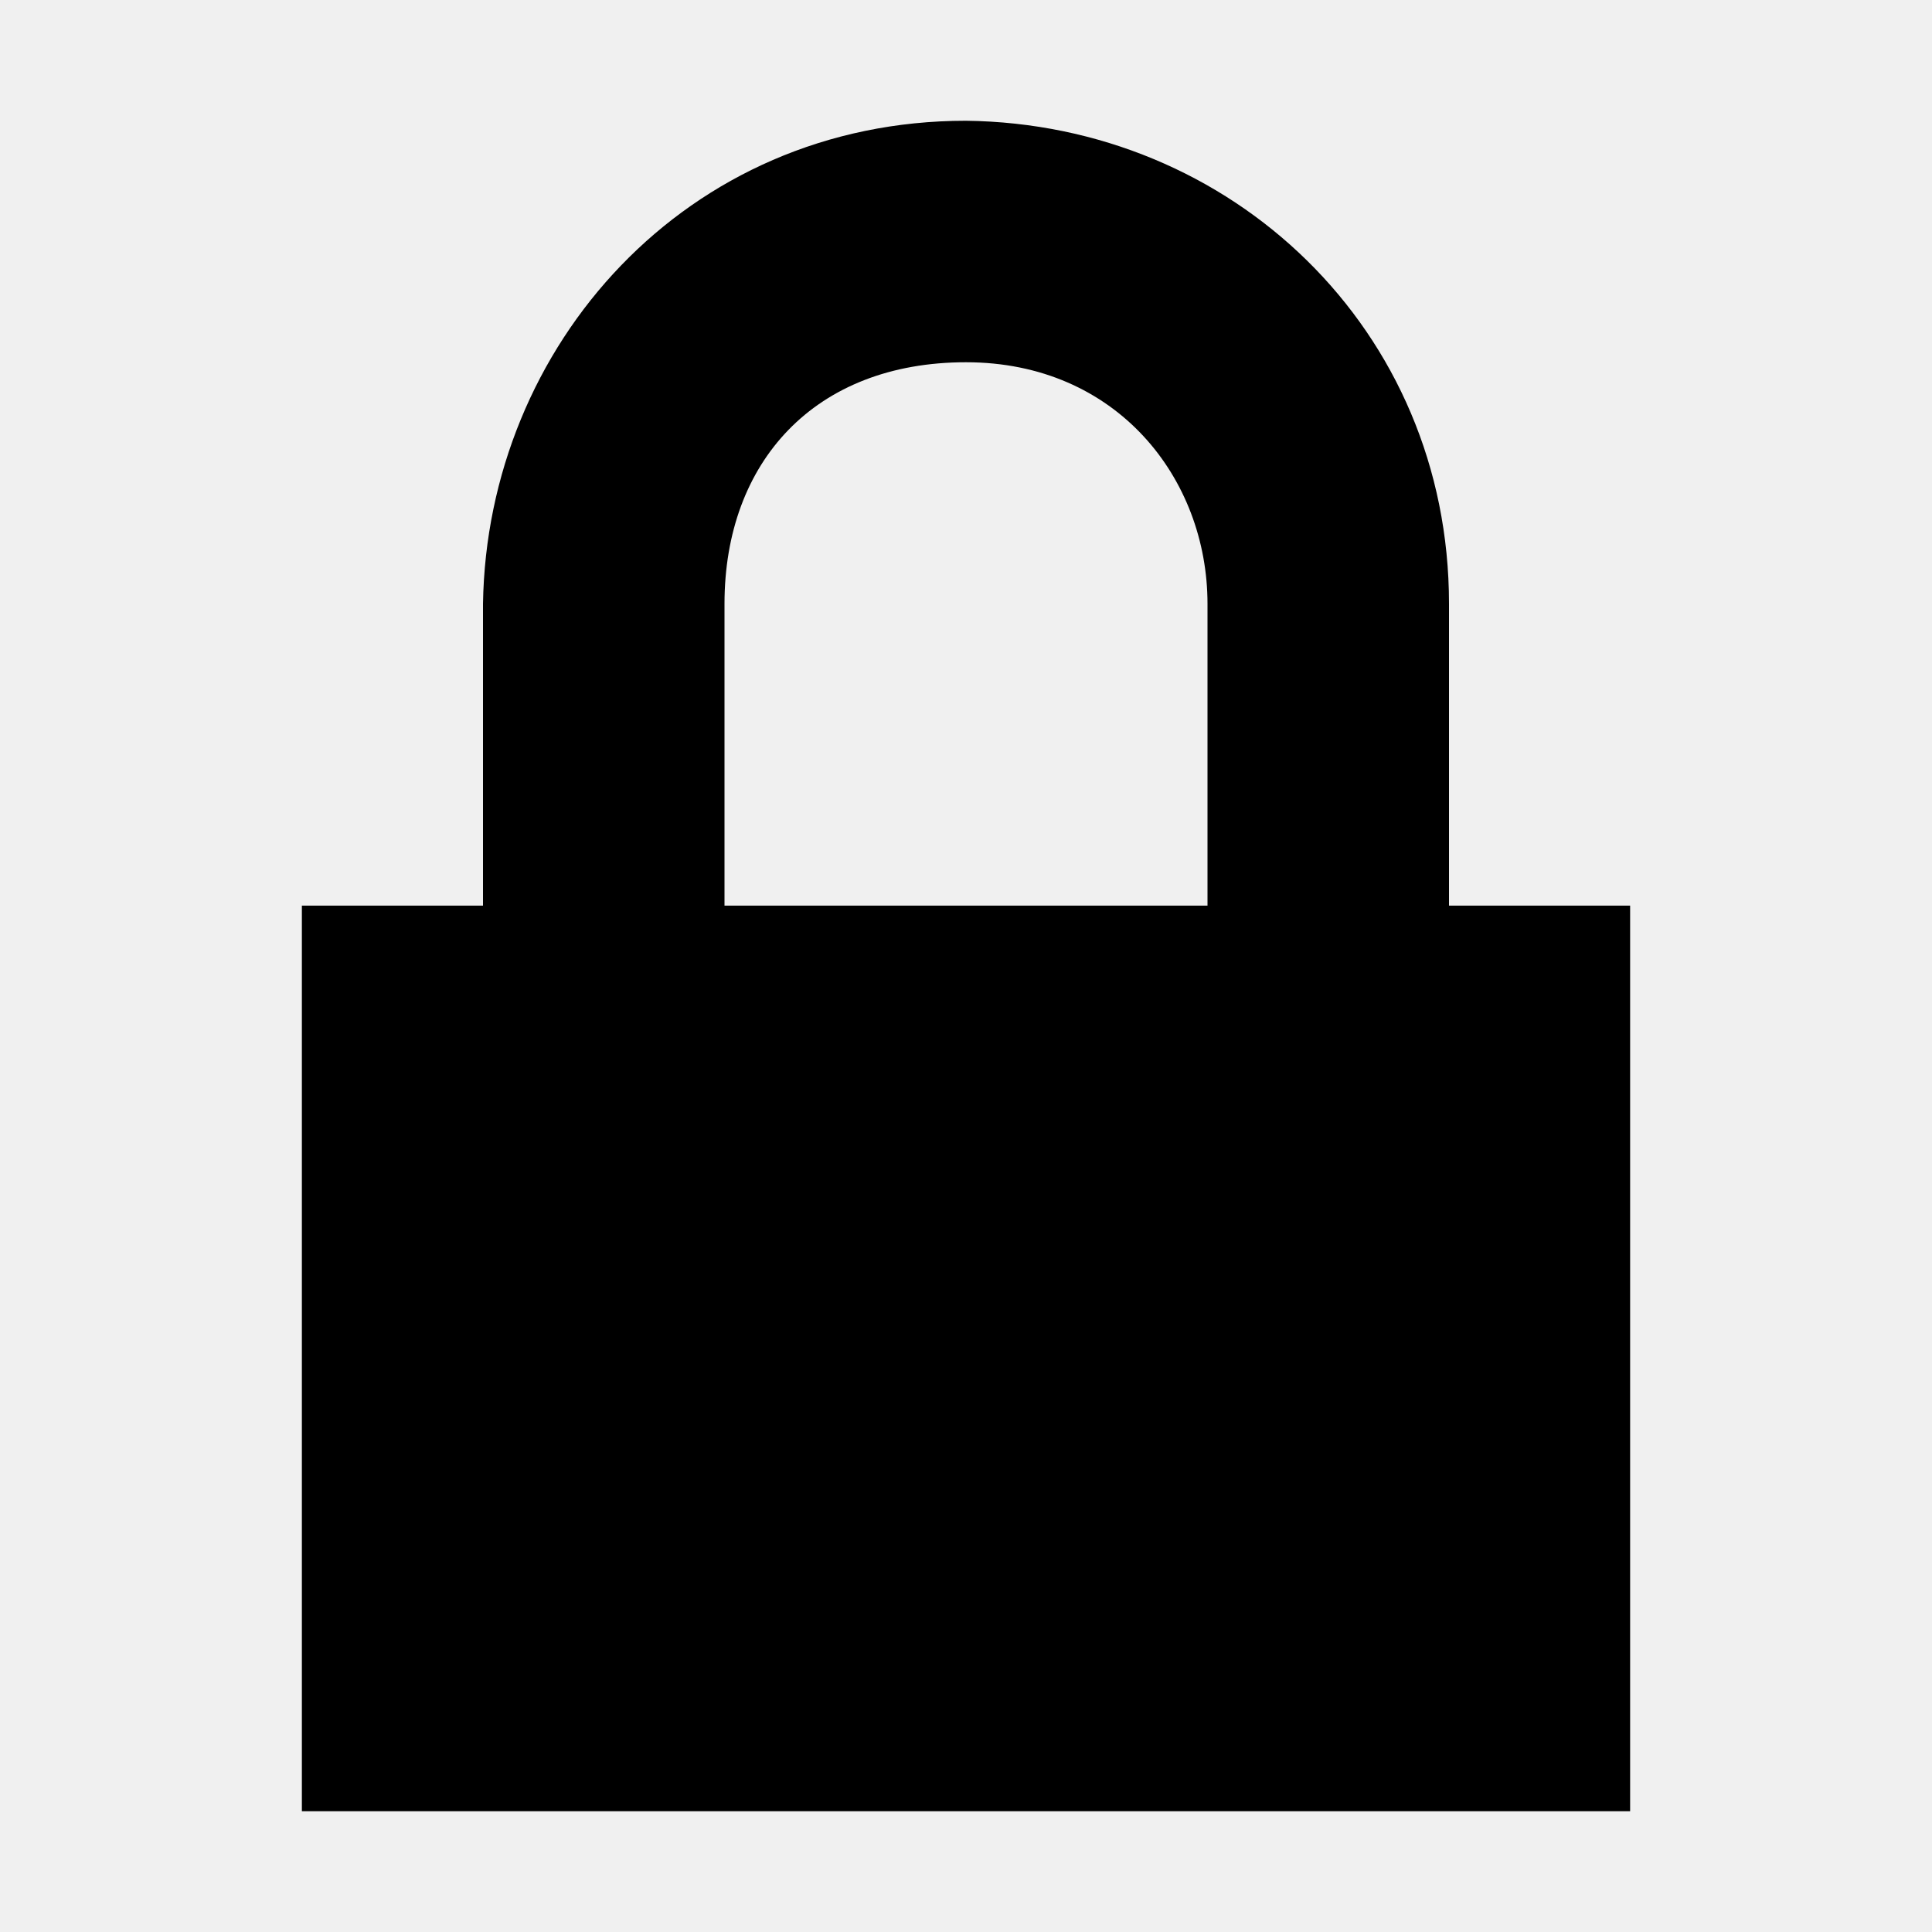
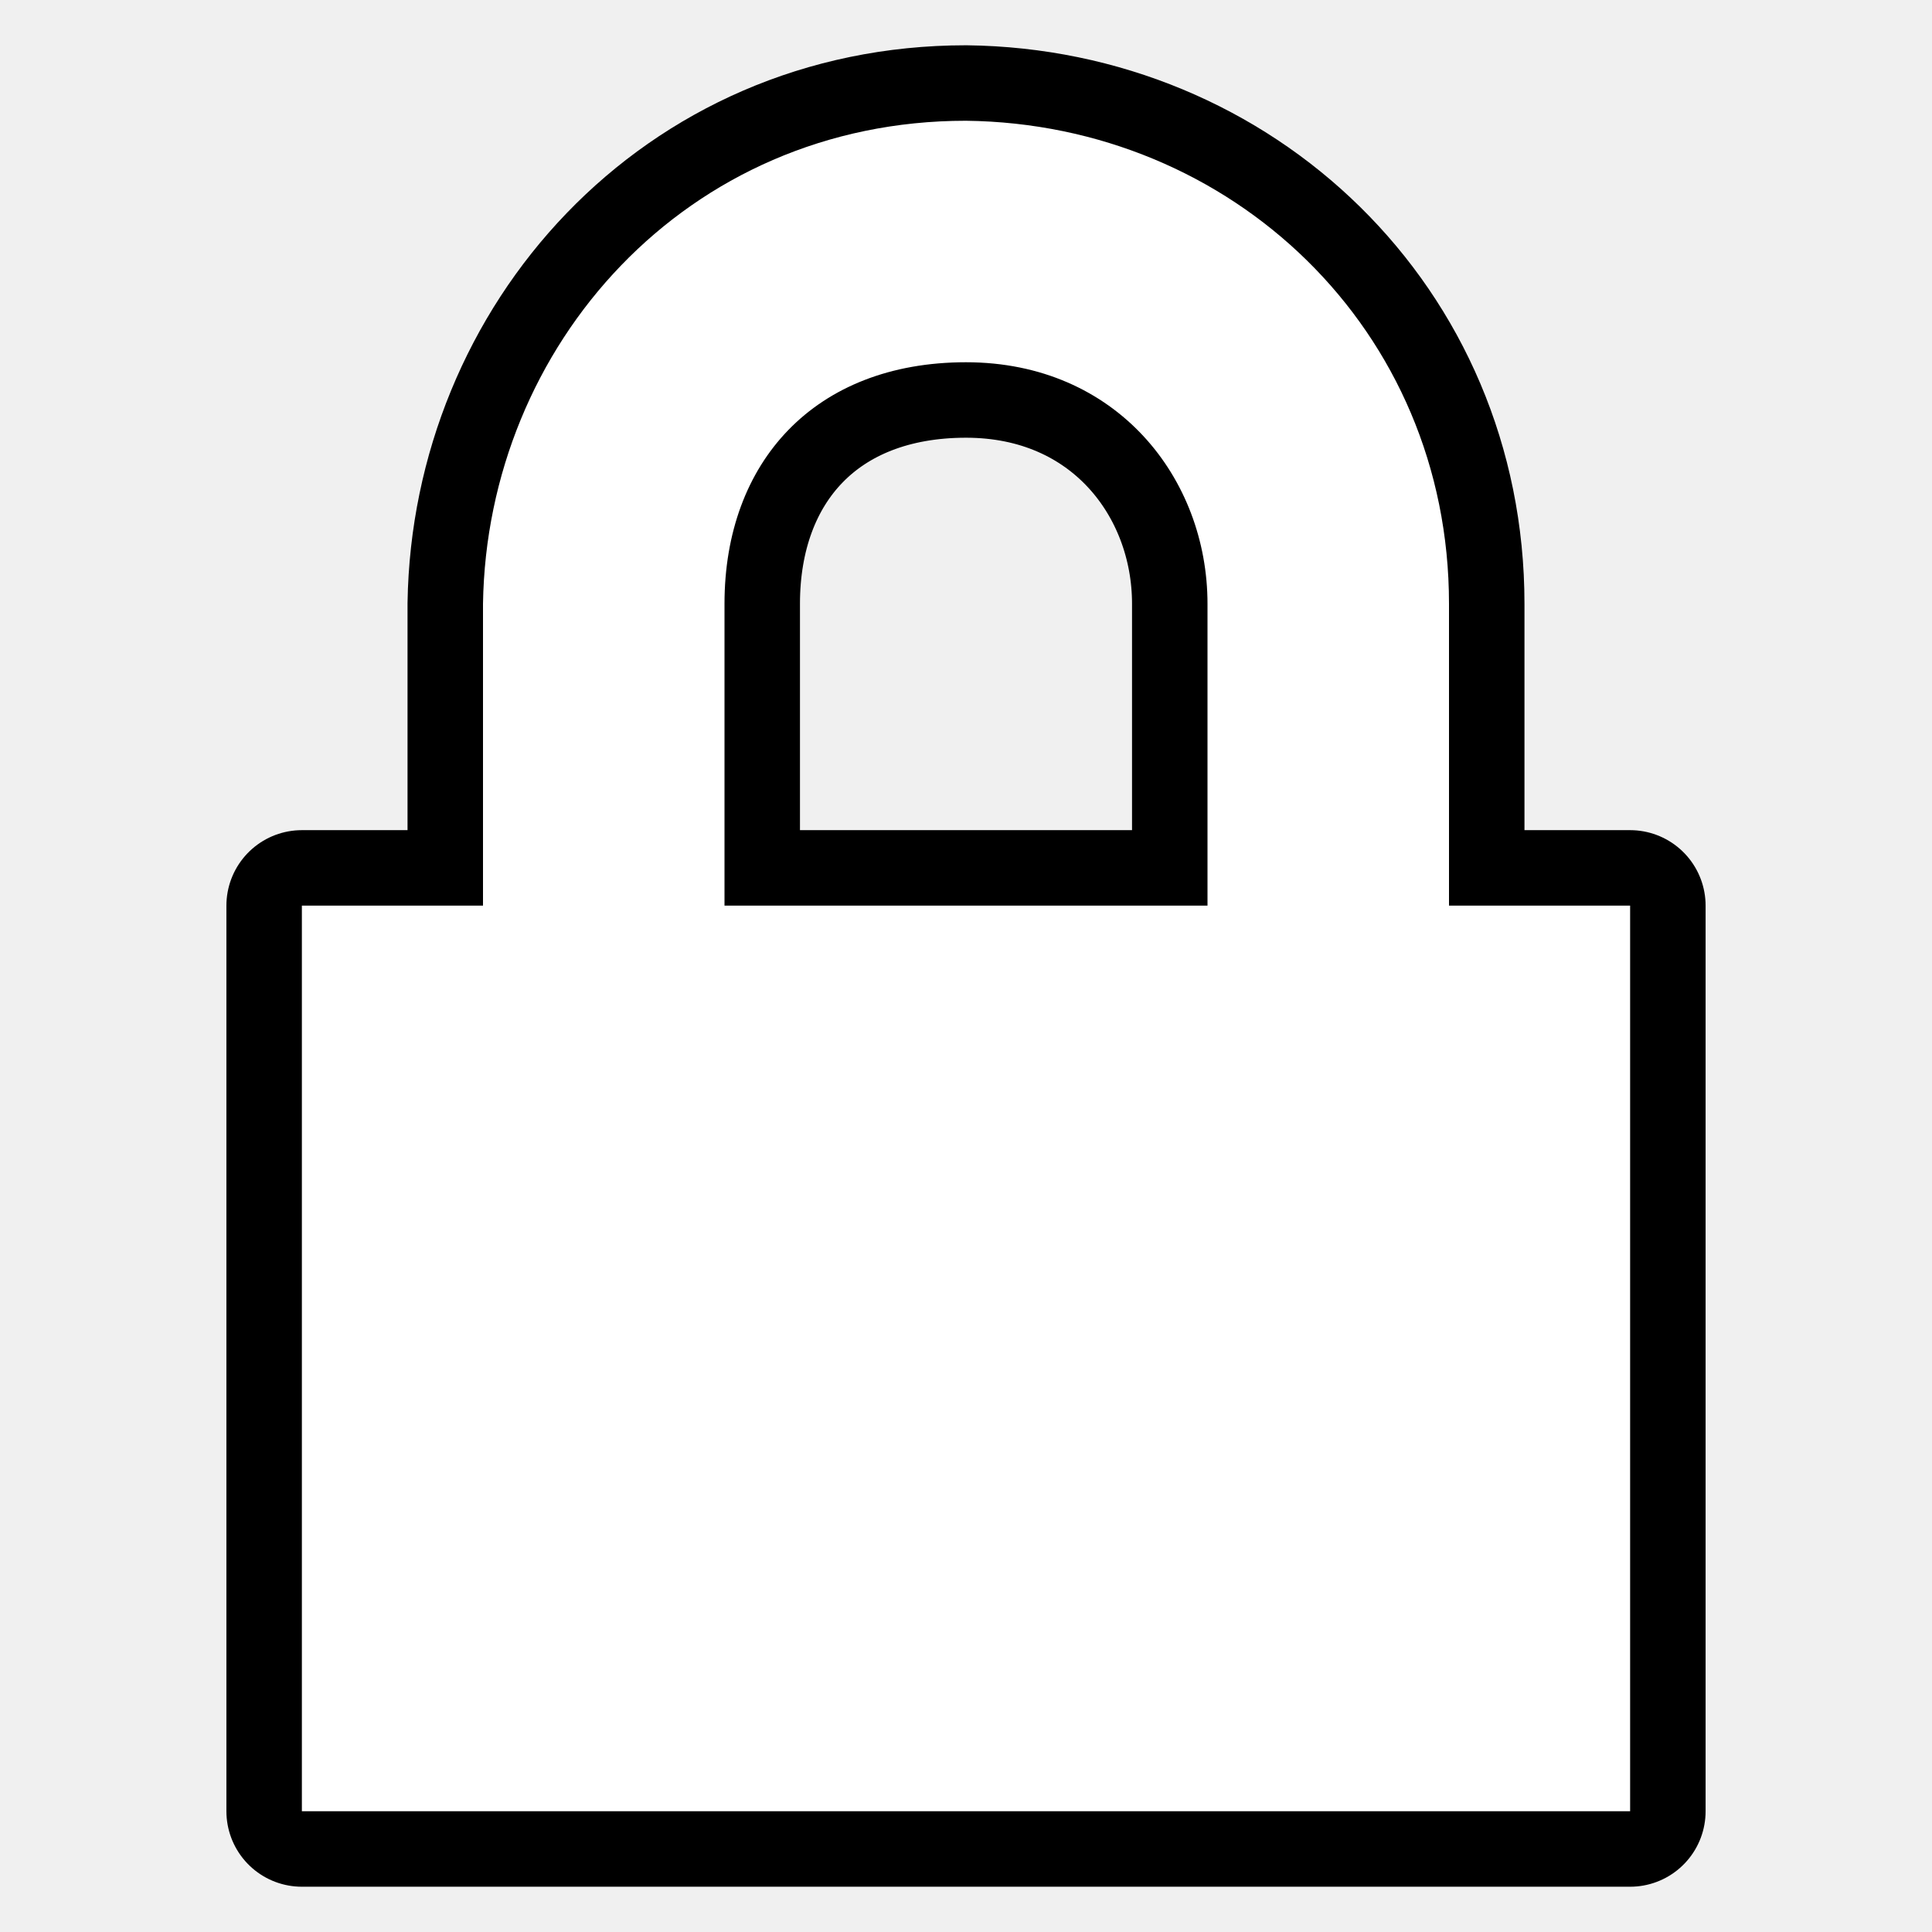
<svg xmlns="http://www.w3.org/2000/svg" version="1.1" viewBox="0 0 16 16" width="16" height="16">
-   <path d="m8 1c-2.319 0-3.967 1.864-4 4v2.5h-1.5v7.5h11v-7.5h-1.5v-2.5c0-2.27-1.8-3.974-4-4zm0 2c1.25 0 2 0.963 2 2v2.5h-4v-2.5c0-1.174 0.747-2 2-2z" fill="#000" />
+   <path d="m8 1c-2.319 0-3.967 1.864-4 4v2.5h-1.5v7.5h11v-7.5h-1.5v-2.5c0-2.27-1.8-3.974-4-4zm0 2c1.25 0 2 0.963 2 2v2.5h-4v-2.5c0-1.174 0.747-2 2-2z" fill="#fff" stroke="#000" stroke-width="1.25" stroke-linejoin="round" paint-order="stroke fill" />
</svg>
